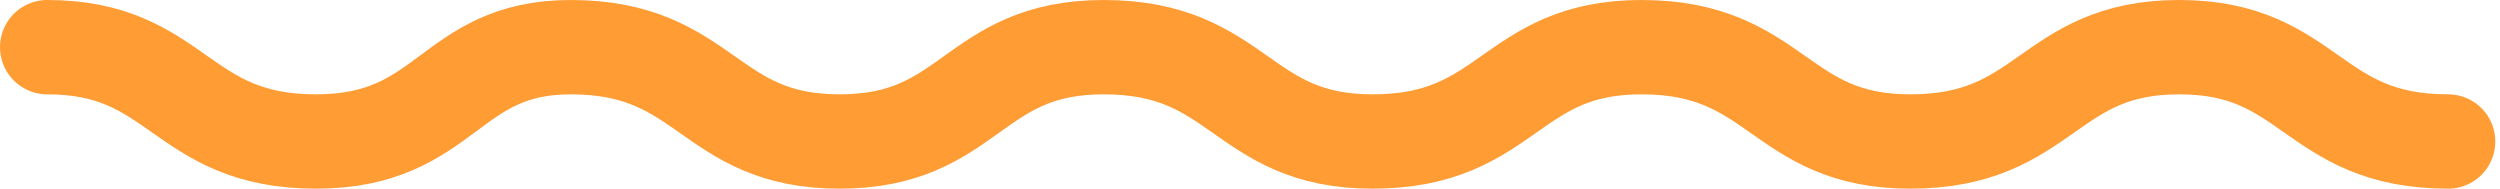
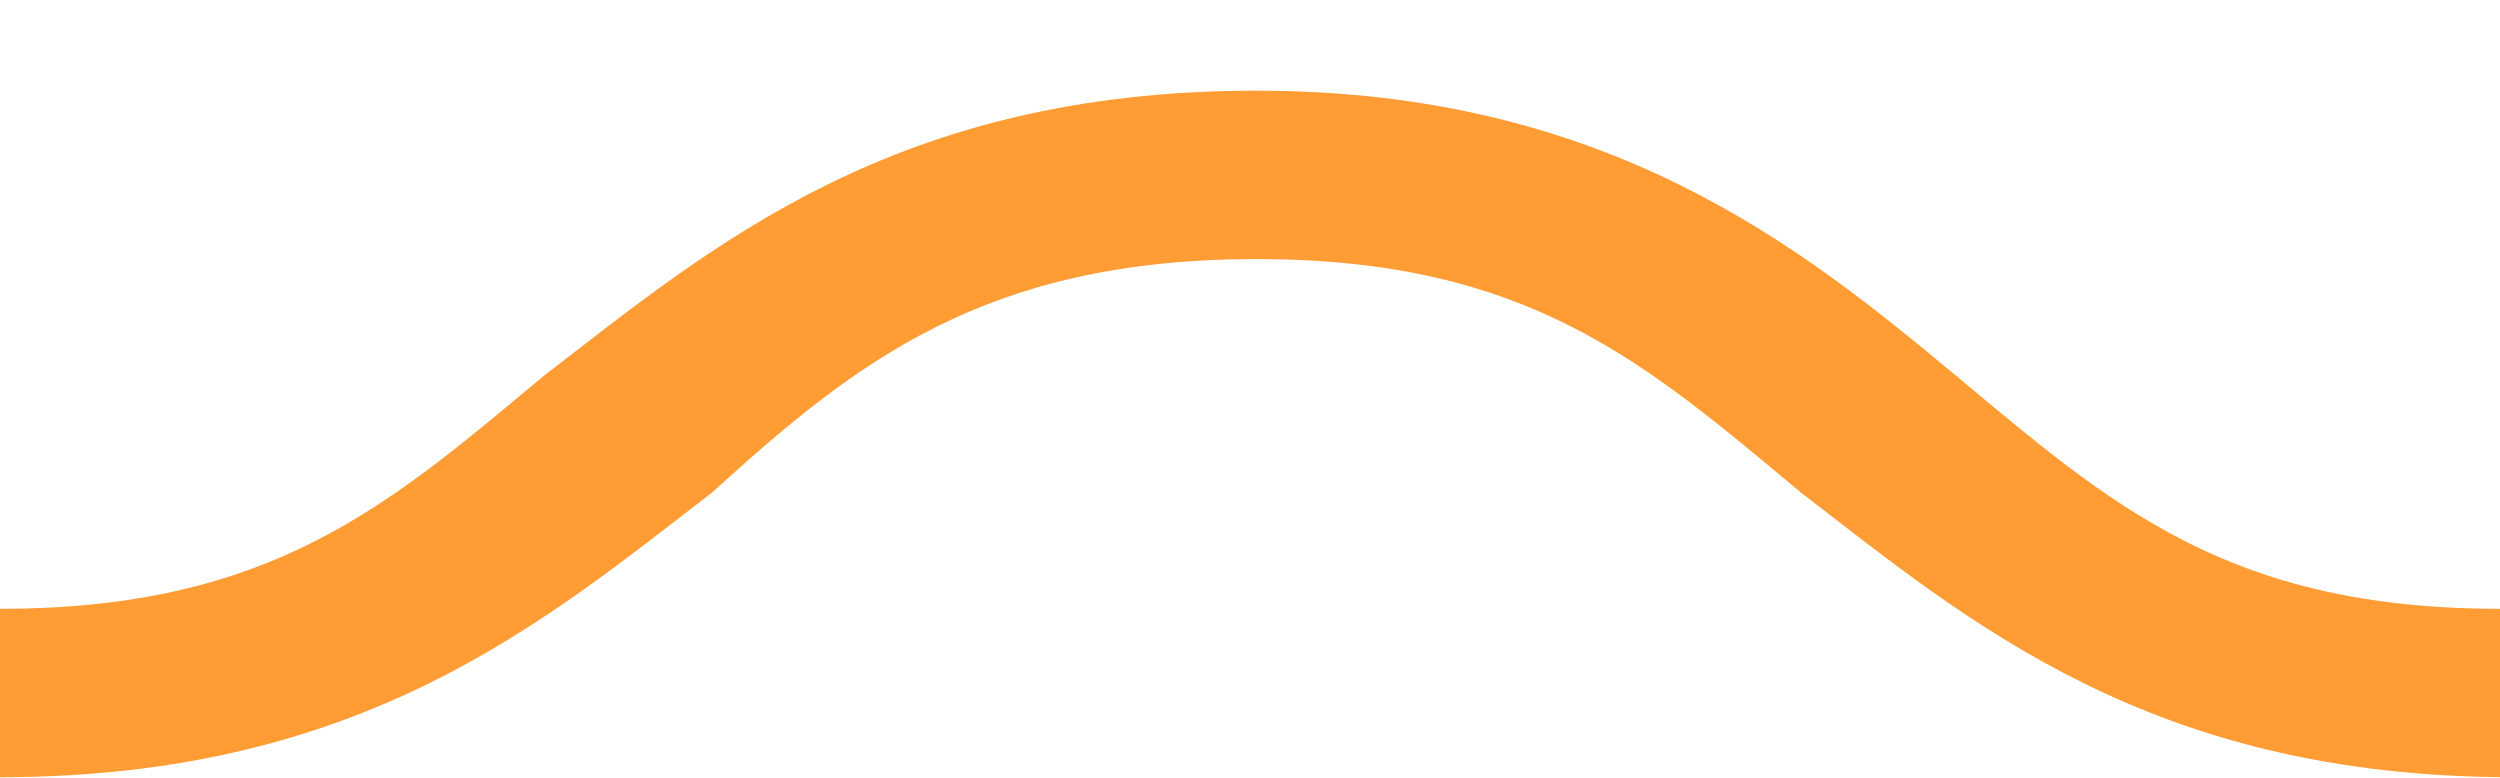
- <svg xmlns="http://www.w3.org/2000/svg" id="wave" width="53" height="4" viewBox="0 0 53 4" fill="none">
-   <g clip-path="url(%23clip0)">
-     <path d="M51.9 3C49 3 49 1 46.2 1c-2.8 0-2.8 2-5.7 2-2.8 0-2.8-2-5.7-2C32 1 32 3 29.1 3c-2.8 0-2.8-2-5.7-2-2.8 0-2.8 2-5.6 2S15 1 12.1 1C9.5 1 9.5 3 6.7 3 3.8 3 3.8 1 1 1" stroke="rgb(255, 156, 52)" stroke-width="2" stroke-miterlimit="10" stroke-linecap="round" stroke-linejoin="round" />
-   </g>
-   <defs>
-     <clipPath id="clip0">
-       <rect width="52.9" height="4" fill="%23404040" />
-     </clipPath>
-   </defs>
+ <svg xmlns="http://www.w3.org/2000/svg" version="1.1" id="Layer_1_1_" x="0px" y="0px" viewBox="0 0 19.3 6" style="enable-background:new 0 0 19.3 6;" xml:space="preserve">
+   <style type="text/css">
+ 	.st0 {
+ 		fill: rgb(255, 156, 52);
+ 	}
+ </style>
+   <path class="st0" d="M-5.5,3.8C-4.2,4.8-2.8,6,0,6s4.2-1.2,5.5-2.2C6.6,2.8,7.6,2,9.7,2s3,0.8,4.2,1.8c1.3,1,2.7,2.2,5.5,2.2  s4.2-1.2,5.5-2.2l-1.4-0.9c-1.1,1-2.1,1.8-4.2,1.8s-3-0.8-4.2-1.8c-1.2-1-2.7-2.2-5.4-2.2c-2.8,0-4.2,1.2-5.5,2.2  C3,3.9,2.1,4.7,0,4.7s-3-0.8-4.2-1.8L-5.5,3.8z" />
</svg>
